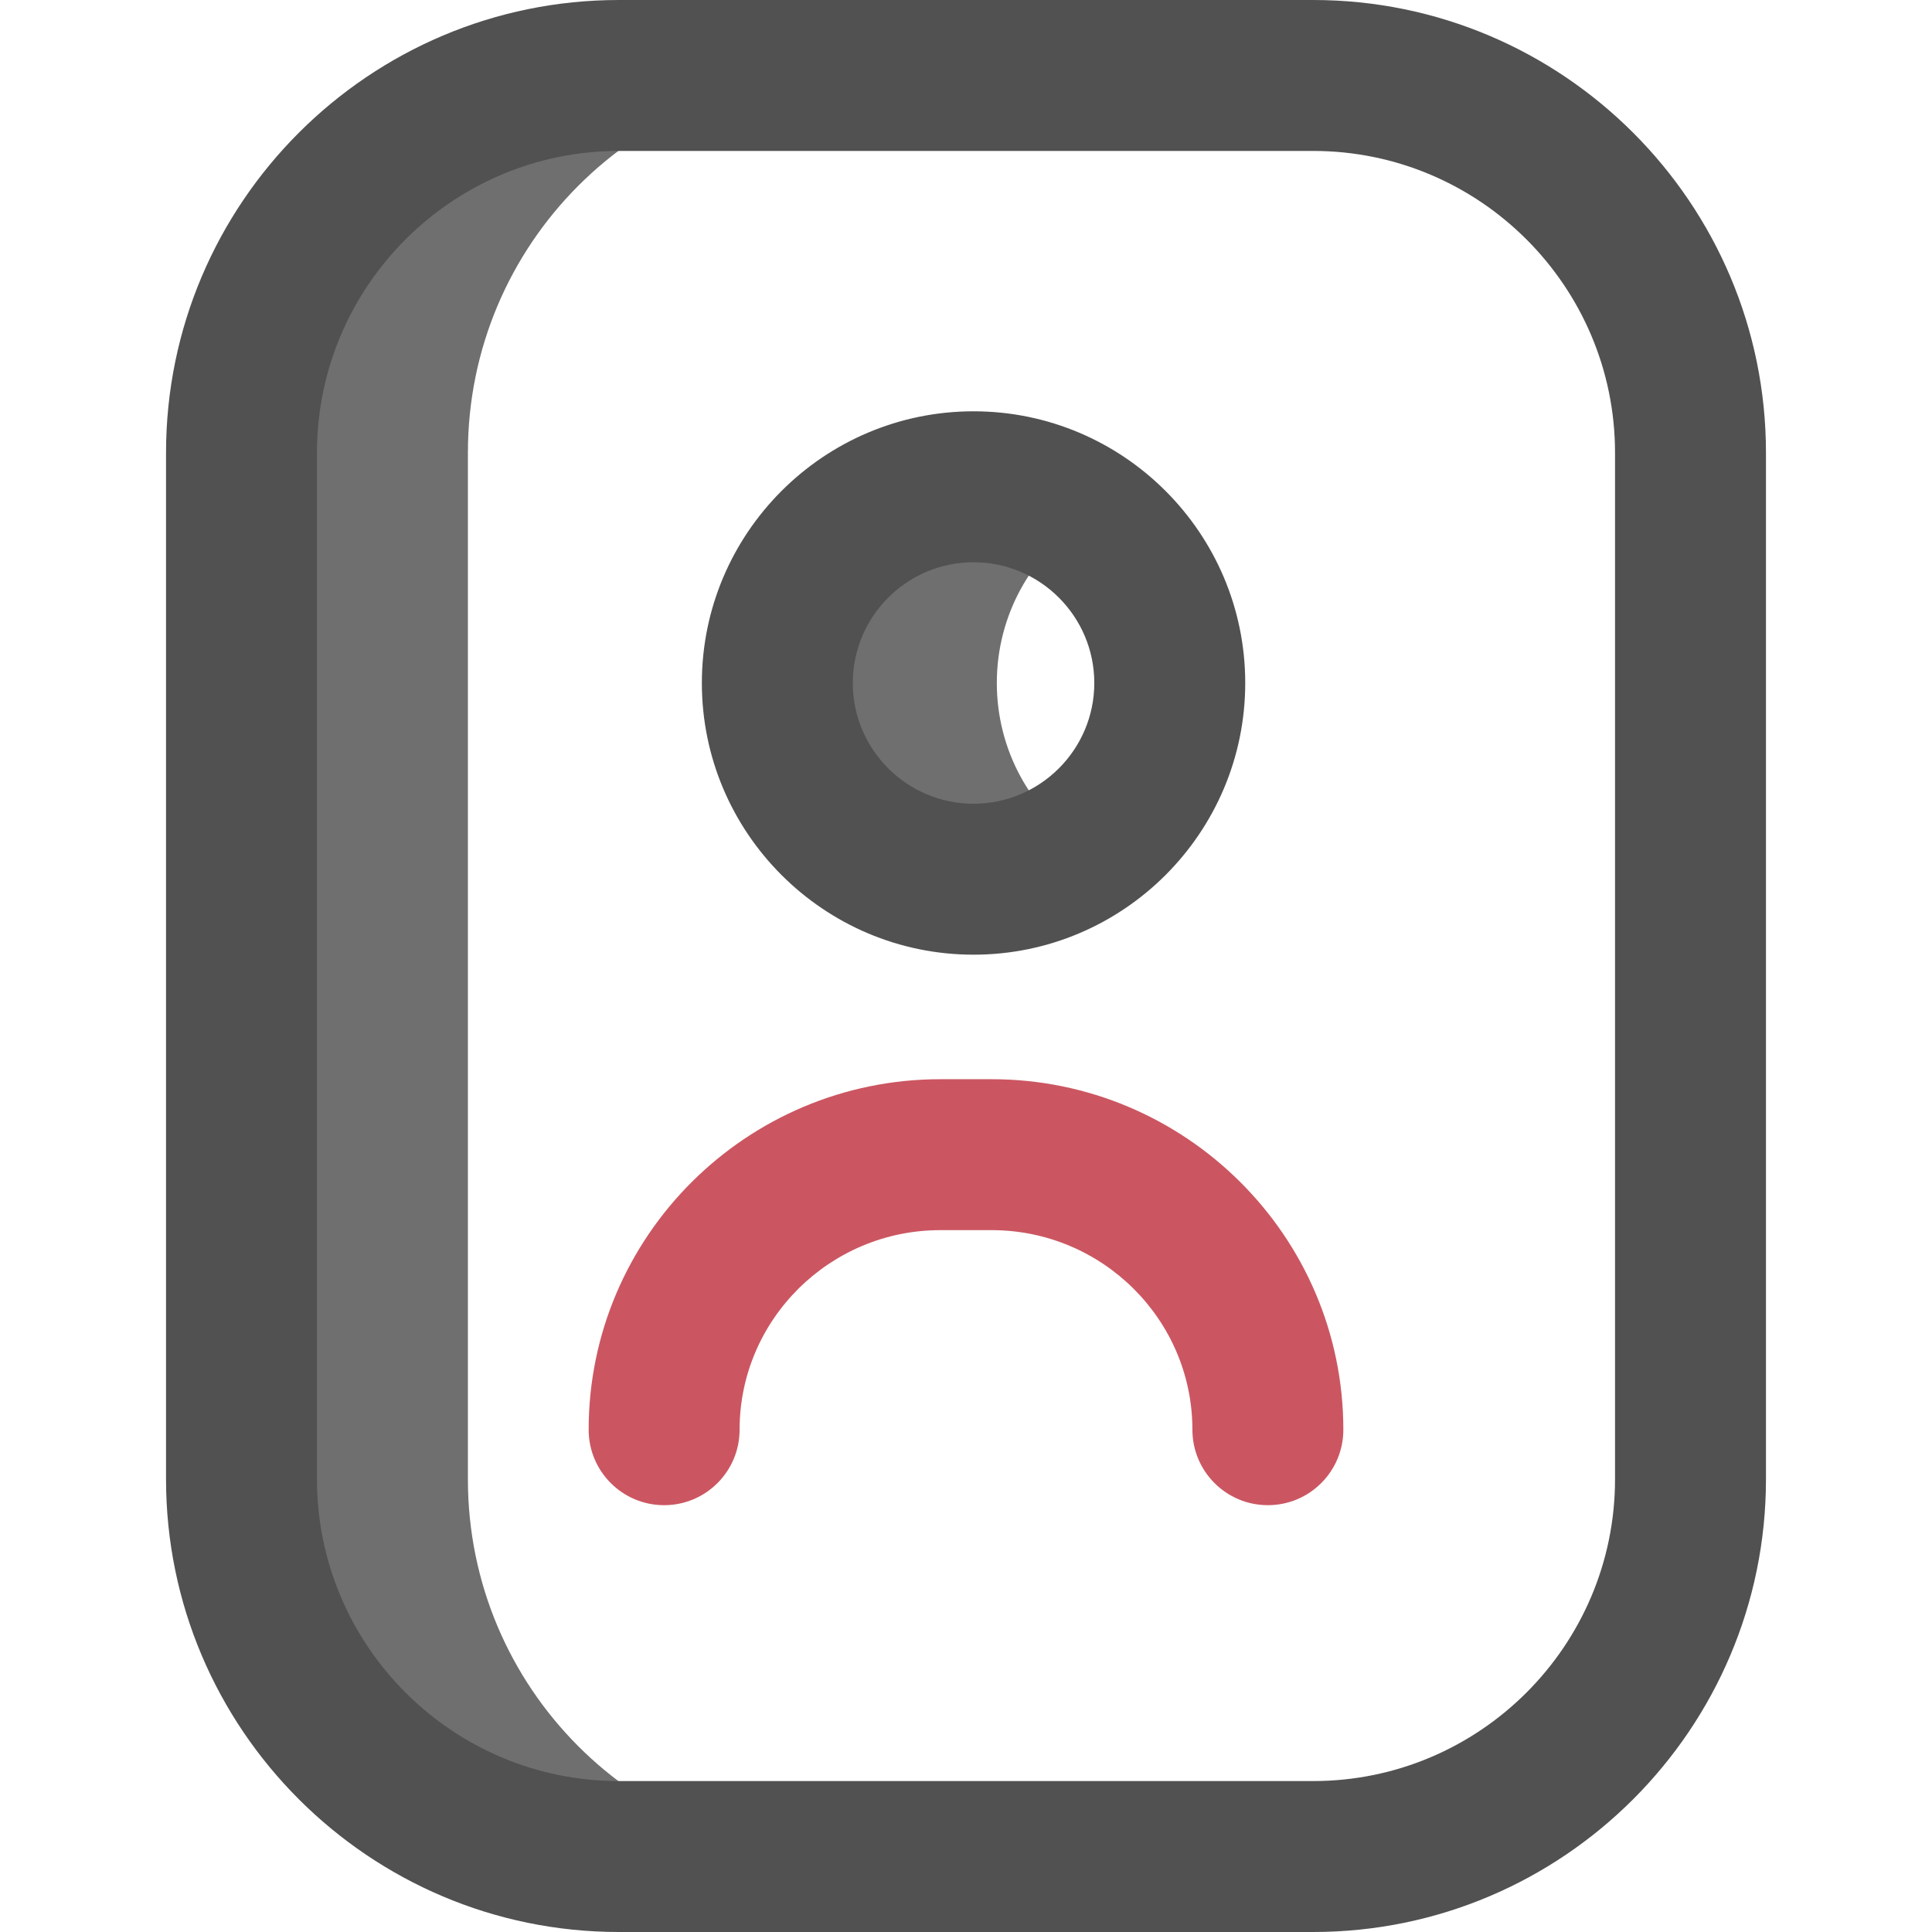
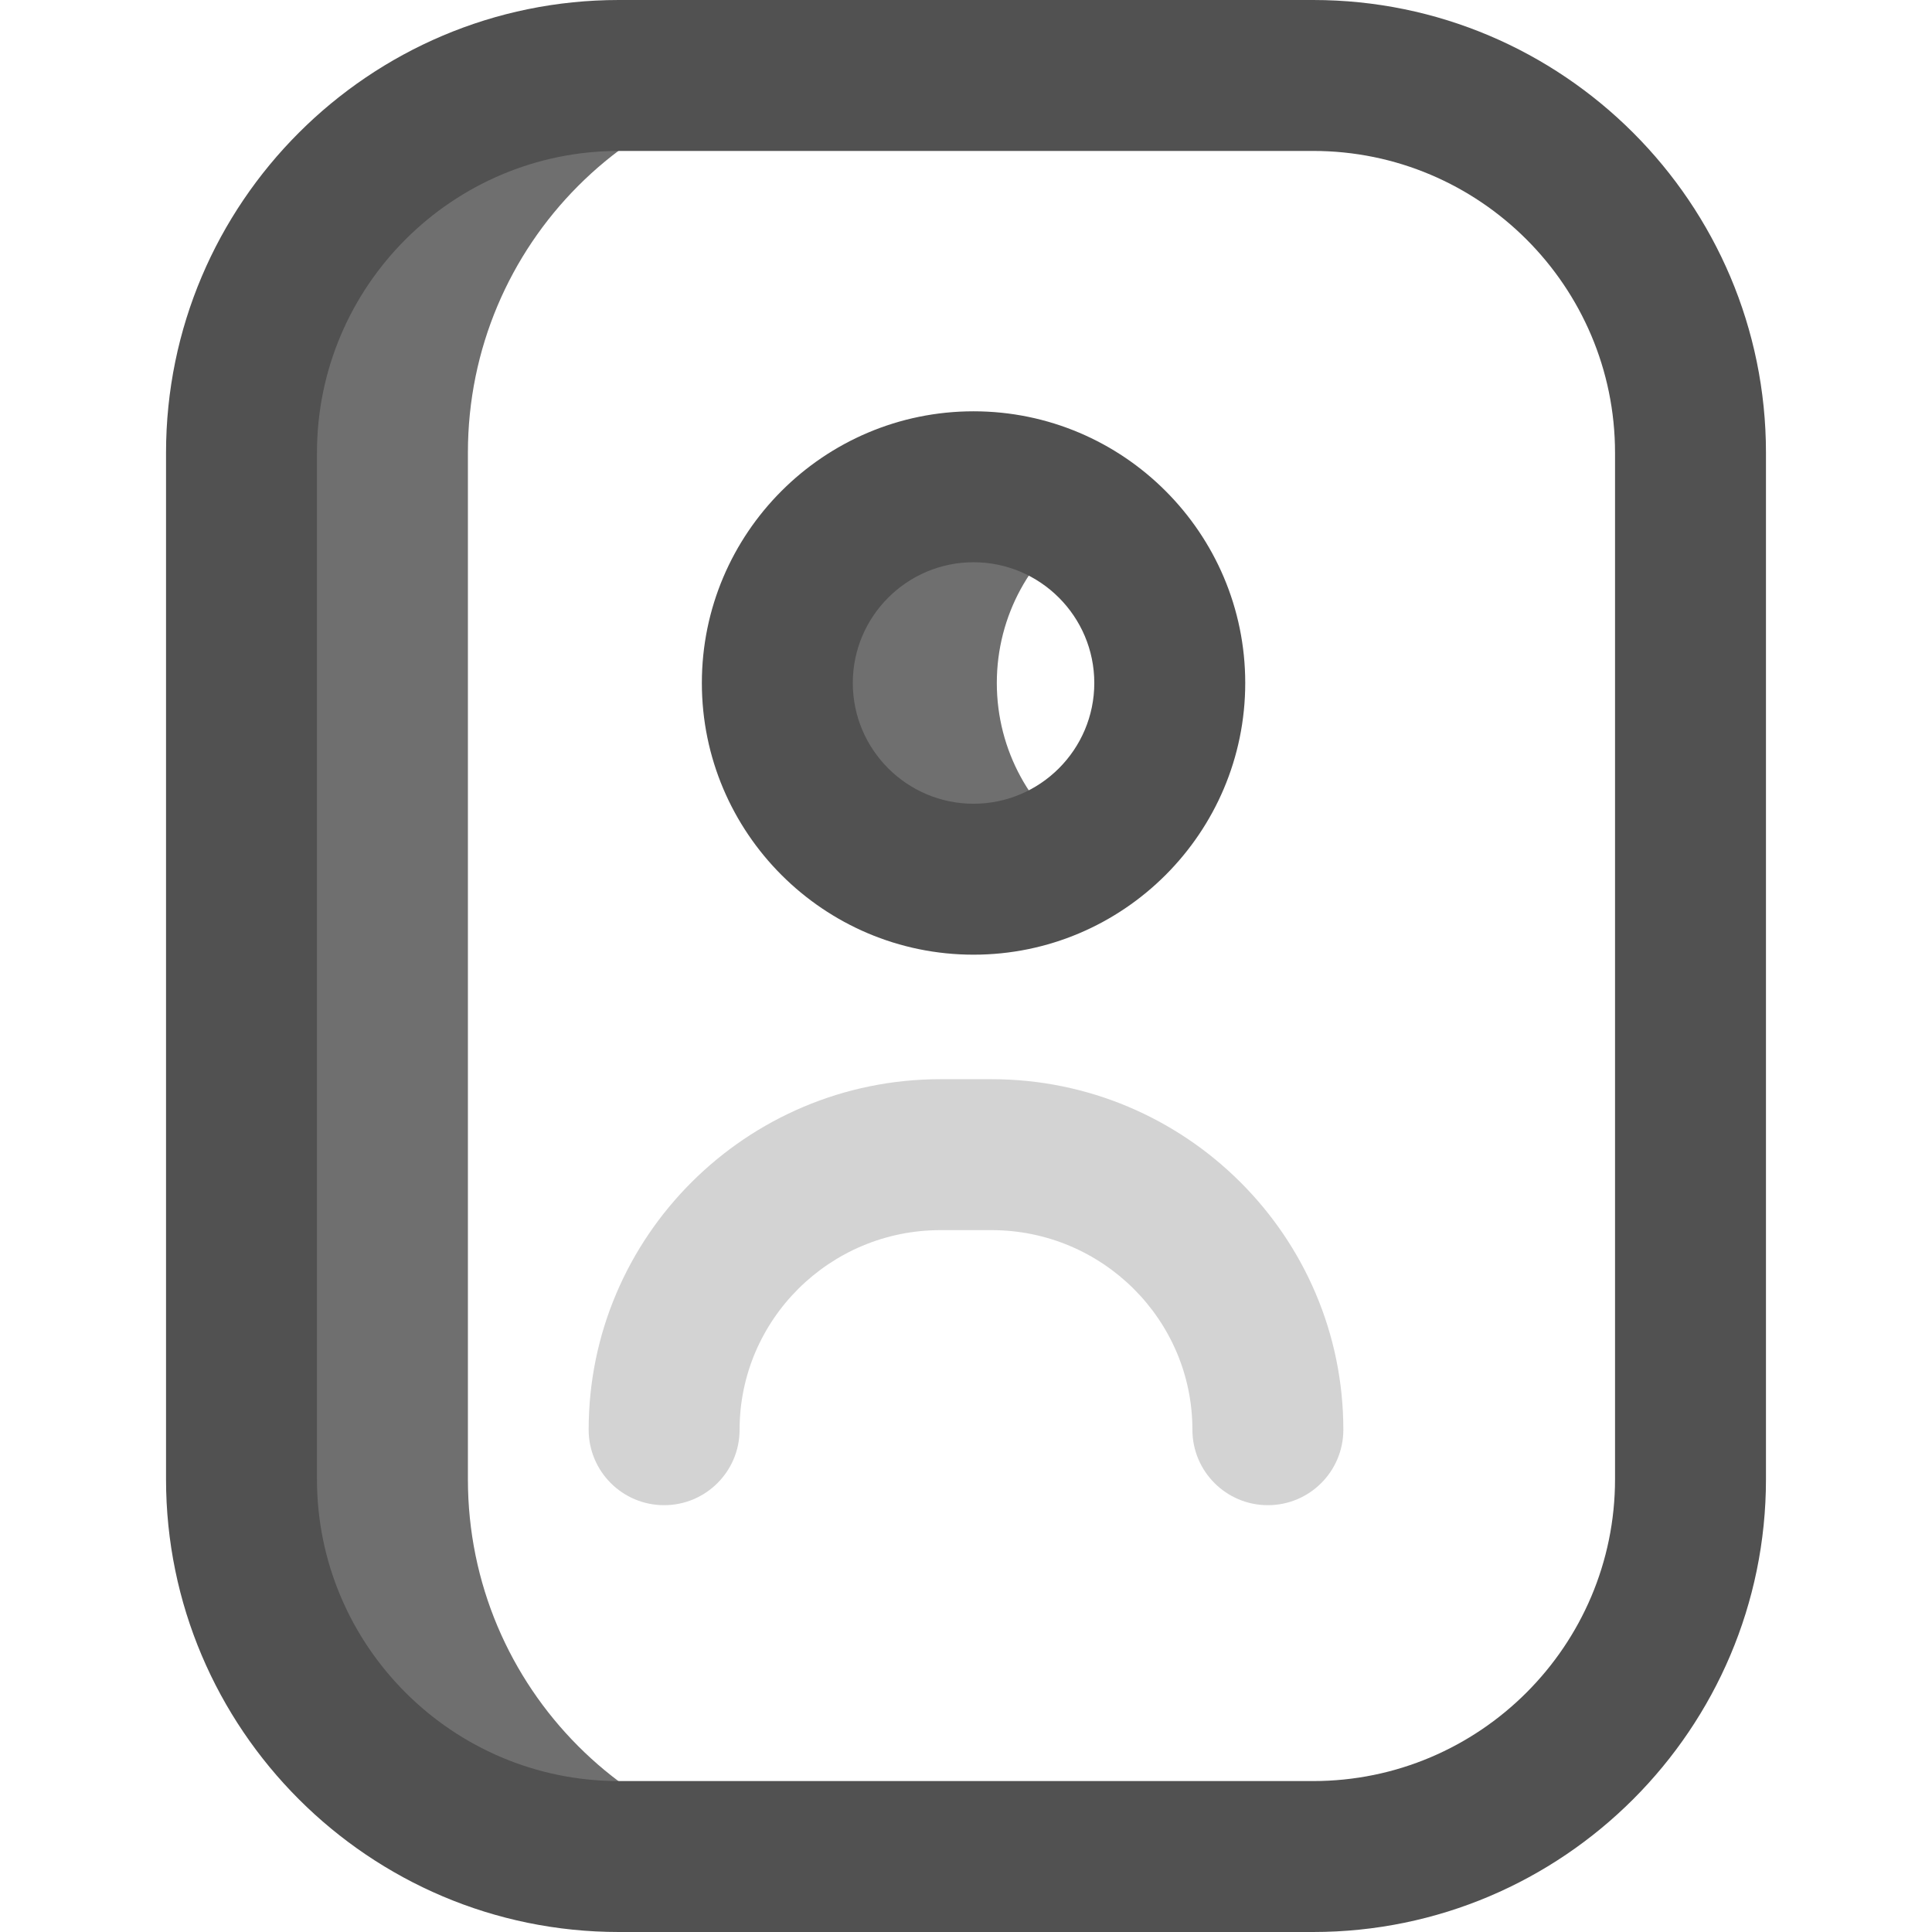
<svg xmlns="http://www.w3.org/2000/svg" id="Layer_1" enable-background="new 0 0 512 512" height="512" viewBox="0 0 512 512" width="512">
  <g>
    <path d="m223.716 492h-60.716c-55.229 0-100-44.772-100-100v-272c0-55.229 44.771-100 100-100h60.716c-55.072 0-99.716 44.753-99.716 99.959v272.083c0 55.205 44.644 99.958 99.716 99.958zm40.451-311c0-17.981 9.127-33.828 23-43.167-8.285-5.577-18.262-8.833-29-8.833-28.719 0-52 23.281-52 52s23.281 52 52 52c10.738 0 20.715-3.257 29-8.833-13.873-9.339-23-25.186-23-43.167z" fill="#6f6f6f" />
    <path d="m348 512h-184c-66.168 0-120-53.832-120-120v-272c0-66.168 53.832-120 120-120h184c66.168 0 120 53.832 120 120v272c0 66.168-53.832 120-120 120zm-184-472c-44.112 0-80 35.888-80 80v272c0 44.112 35.888 80 80 80h184c44.112 0 80-35.888 80-80v-272c0-44.112-35.888-80-80-80zm94 213c-39.701 0-72-32.299-72-72s32.299-72 72-72 72 32.299 72 72-32.299 72-72 72zm0-104c-17.645 0-32 14.355-32 32s14.355 32 32 32 32-14.355 32-32-14.355-32-32-32z" fill="#515151" />
-     <path d="m336 398.889c-11.046 0-20-8.954-20-20 0-29.163-23.875-52.889-53.22-52.889h-13.56c-29.346 0-53.22 23.726-53.22 52.889 0 11.046-8.954 20-20 20s-20-8.954-20-20c0-51.219 41.818-92.889 93.22-92.889h13.56c51.402 0 93.22 41.67 93.22 92.889 0 11.046-8.954 20-20 20z" fill="#cb5661" />
+     <path d="m336 398.889c-11.046 0-20-8.954-20-20 0-29.163-23.875-52.889-53.22-52.889h-13.56c-29.346 0-53.22 23.726-53.22 52.889 0 11.046-8.954 20-20 20s-20-8.954-20-20c0-51.219 41.818-92.889 93.22-92.889h13.56c51.402 0 93.22 41.67 93.22 92.889 0 11.046-8.954 20-20 20z" fill="lightgrey" />
  </g>
</svg>
